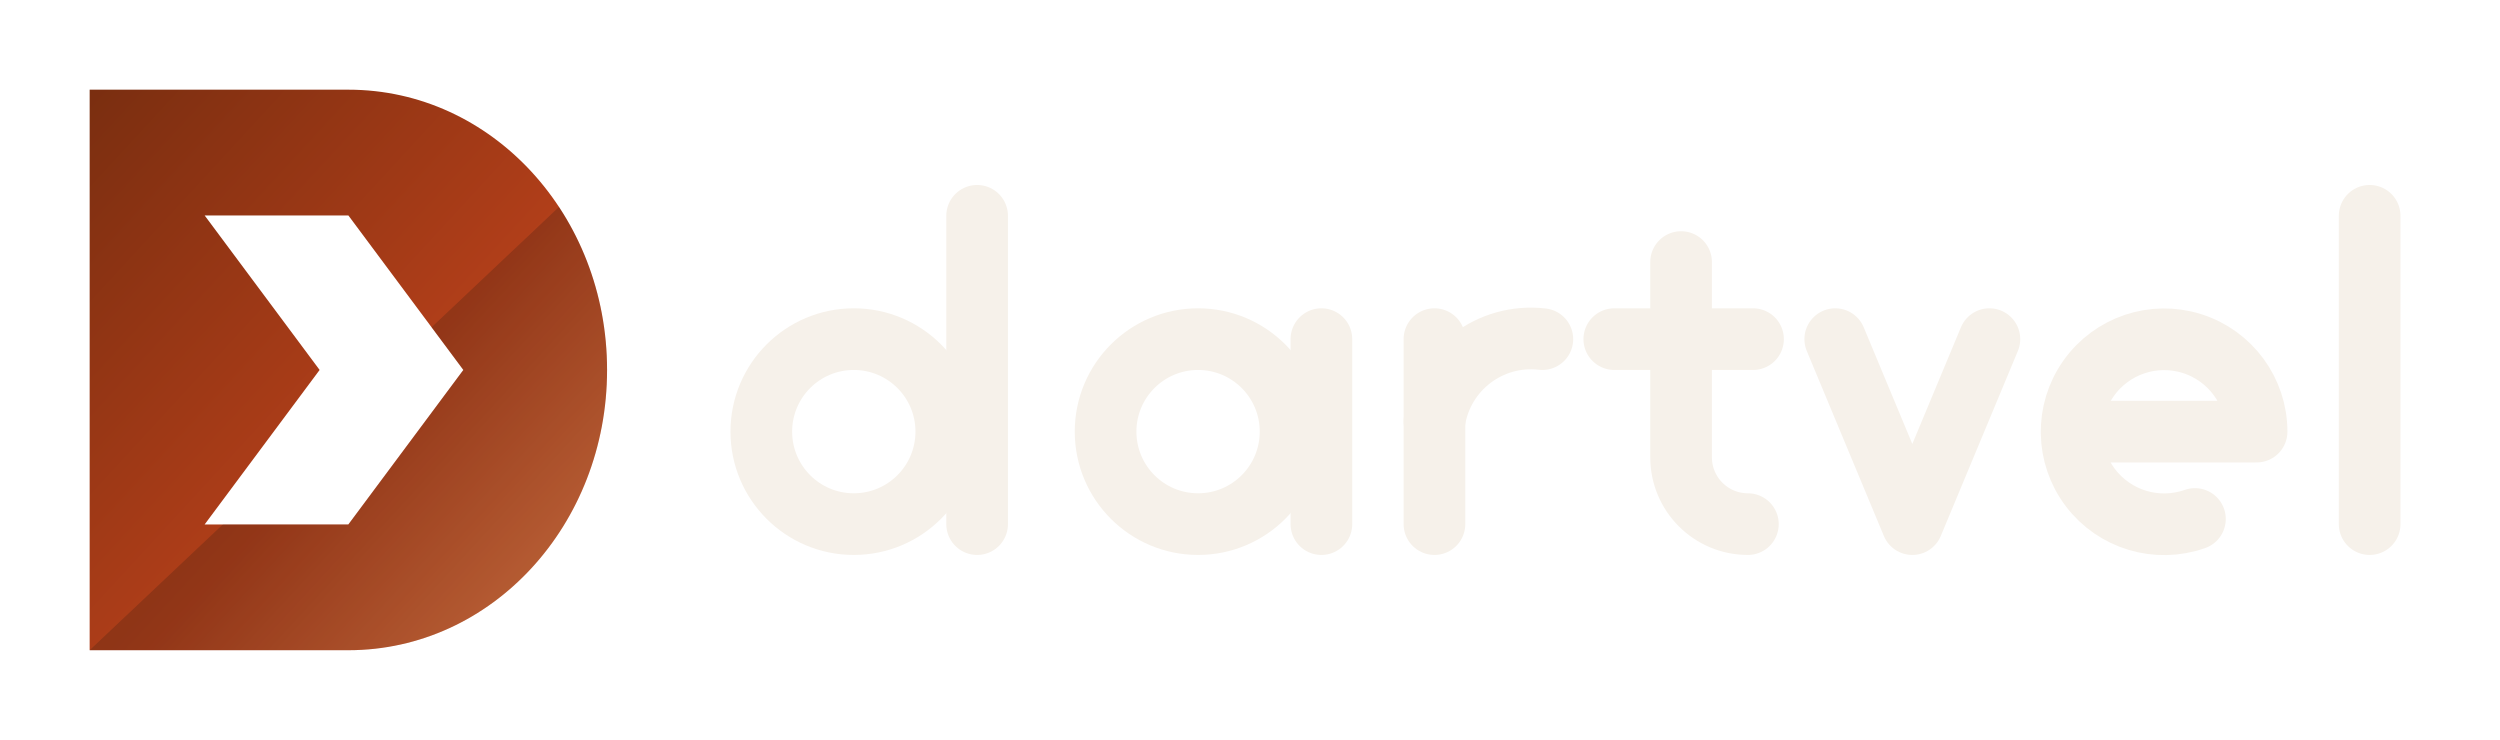
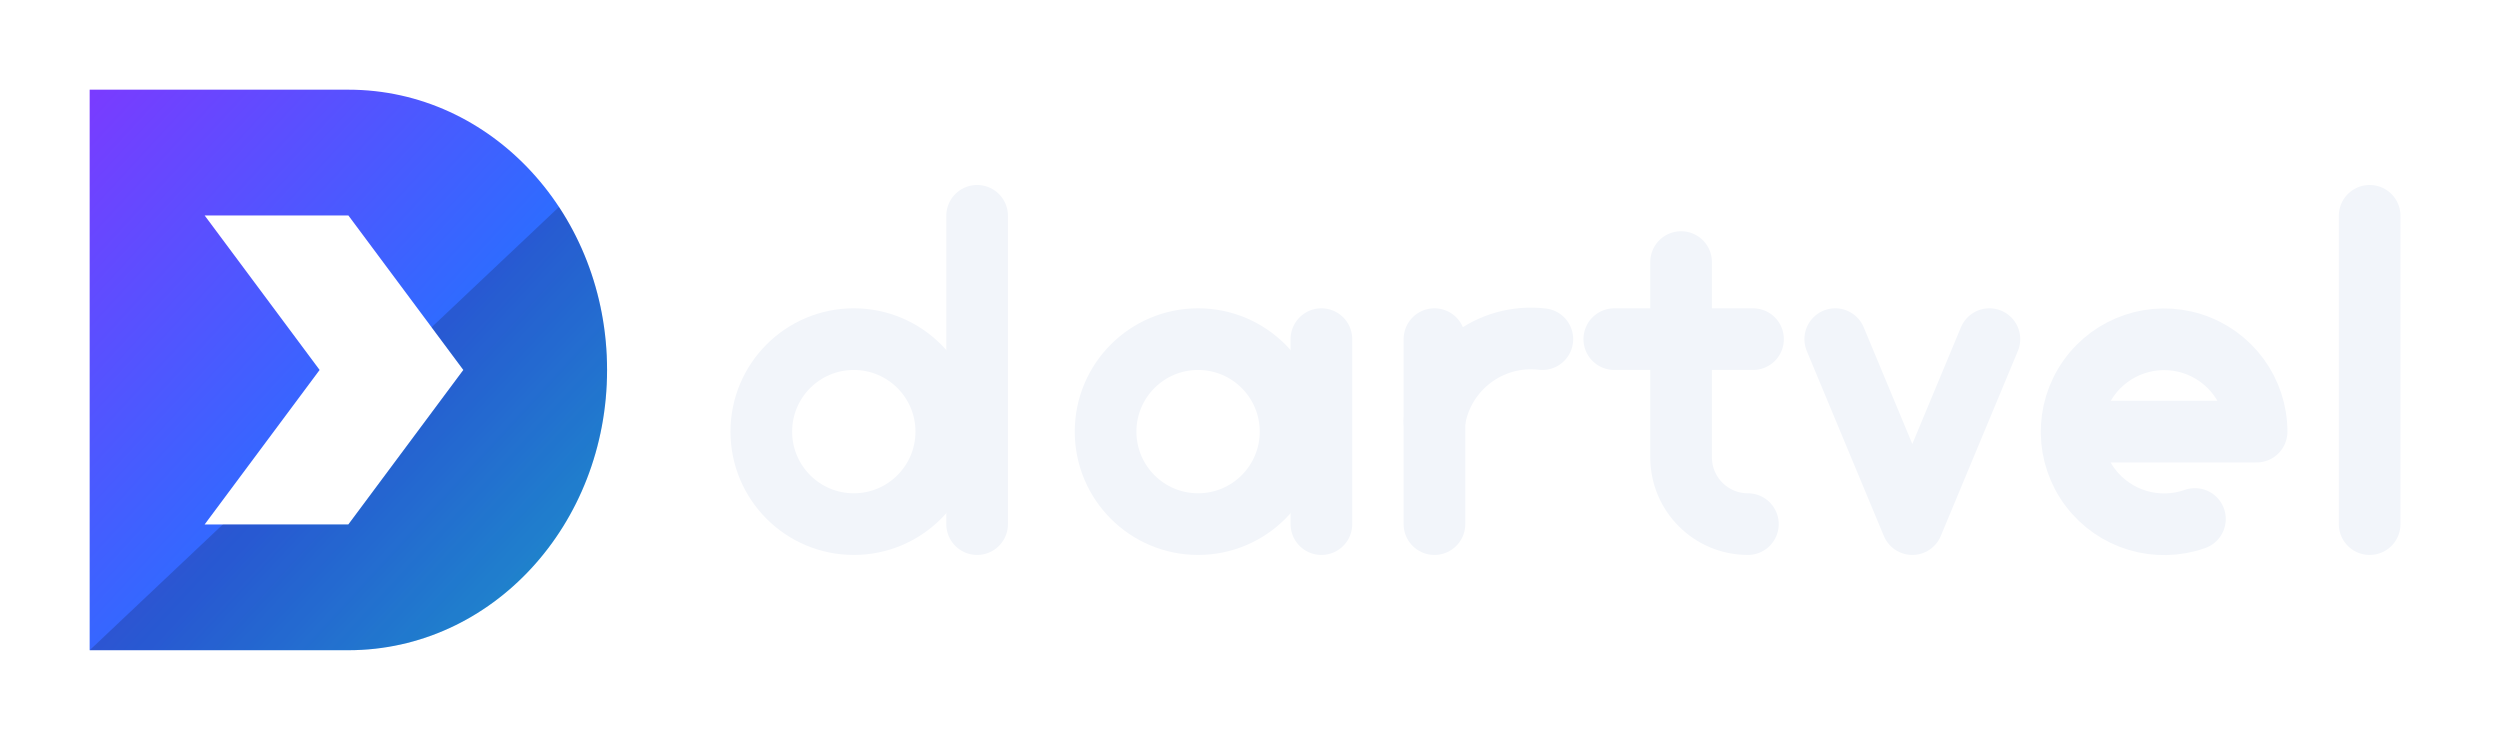
<svg xmlns="http://www.w3.org/2000/svg" viewBox="0 0 892 264" width="892" height="264" role="img" aria-label="Dartvel">
  <defs>
    <linearGradient id="lvg" x1="0" y1="0" x2="1" y2="1">
-       <stop offset="0" stop-color="#7A2E10" />
-       <stop offset="0.55" stop-color="#B03E19" />
-       <stop offset="1" stop-color="#F0824B" />
+       <stop offset="0" stop-color="#7A3BFF" />
+       <stop offset="0.55" stop-color="#2F6BFF" />
+       <stop offset="1" stop-color="#1FB6F5" />
    </linearGradient>
    <clipPath id="lvc">
      <path clip-rule="evenodd" d="M112 100 H256 C336 100 400 170 400 256 C400 342 336 412 256 412 H112 Z M176 170 H256 L320 256 L256 342 H176 L240 256 Z" />
    </clipPath>
  </defs>
  <g transform="translate(-39.8,-32.1) scale(0.641)">
    <path fill="url(#lvg)" fill-rule="evenodd" d="M112 100 H256 C336 100 400 170 400 256 C400 342 336 412 256 412 H112 Z M176 170 H256 L320 256 L256 342 H176 L240 256 Z" />
    <g clip-path="url(#lvc)">
-       <polygon points="112,412 400,140 512,140 512,512 112,512" fill="#191210" opacity="0.20" />
+       <polygon points="112,412 400,140 512,140 512,512 112,512" fill="#0B1020" opacity="0.20" />
    </g>
  </g>
  <g transform="translate(236.8,55) scale(0.9167)">
-     <g fill="none" stroke="#F6F1EA" stroke-width="24" stroke-linecap="round" stroke-linejoin="round">
+     <g fill="none" stroke="#F2F5FA" stroke-width="24" stroke-linecap="round" stroke-linejoin="round">
      <g transform="translate(20,12)">
        <g>
          <circle cx="54" cy="96" r="36" />
          <path d="M102 12 V132" />
        </g>
        <g transform="translate(134,0)">
          <circle cx="54" cy="96" r="36" />
          <path d="M102 60 V132" />
        </g>
        <g transform="translate(268,0)">
          <path d="M12 60 V132" />
          <path d="M12 92 A 38 38 0 0 1 54 60" />
        </g>
        <g transform="translate(340,0)">
          <path d="M36 30 V106 A 26 26 0 0 0 62 132" />
          <path d="M10 60 H64" />
        </g>
        <g transform="translate(424,0)">
          <path d="M12 60 L42 132 L72 60" />
        </g>
        <g transform="translate(510,0)">
          <path d="M18 96 L90 96 A 36 36 0 1 0 66 130" />
        </g>
        <g transform="translate(632,0)">
          <path d="M12 12 V132" />
        </g>
      </g>
    </g>
  </g>
</svg>
